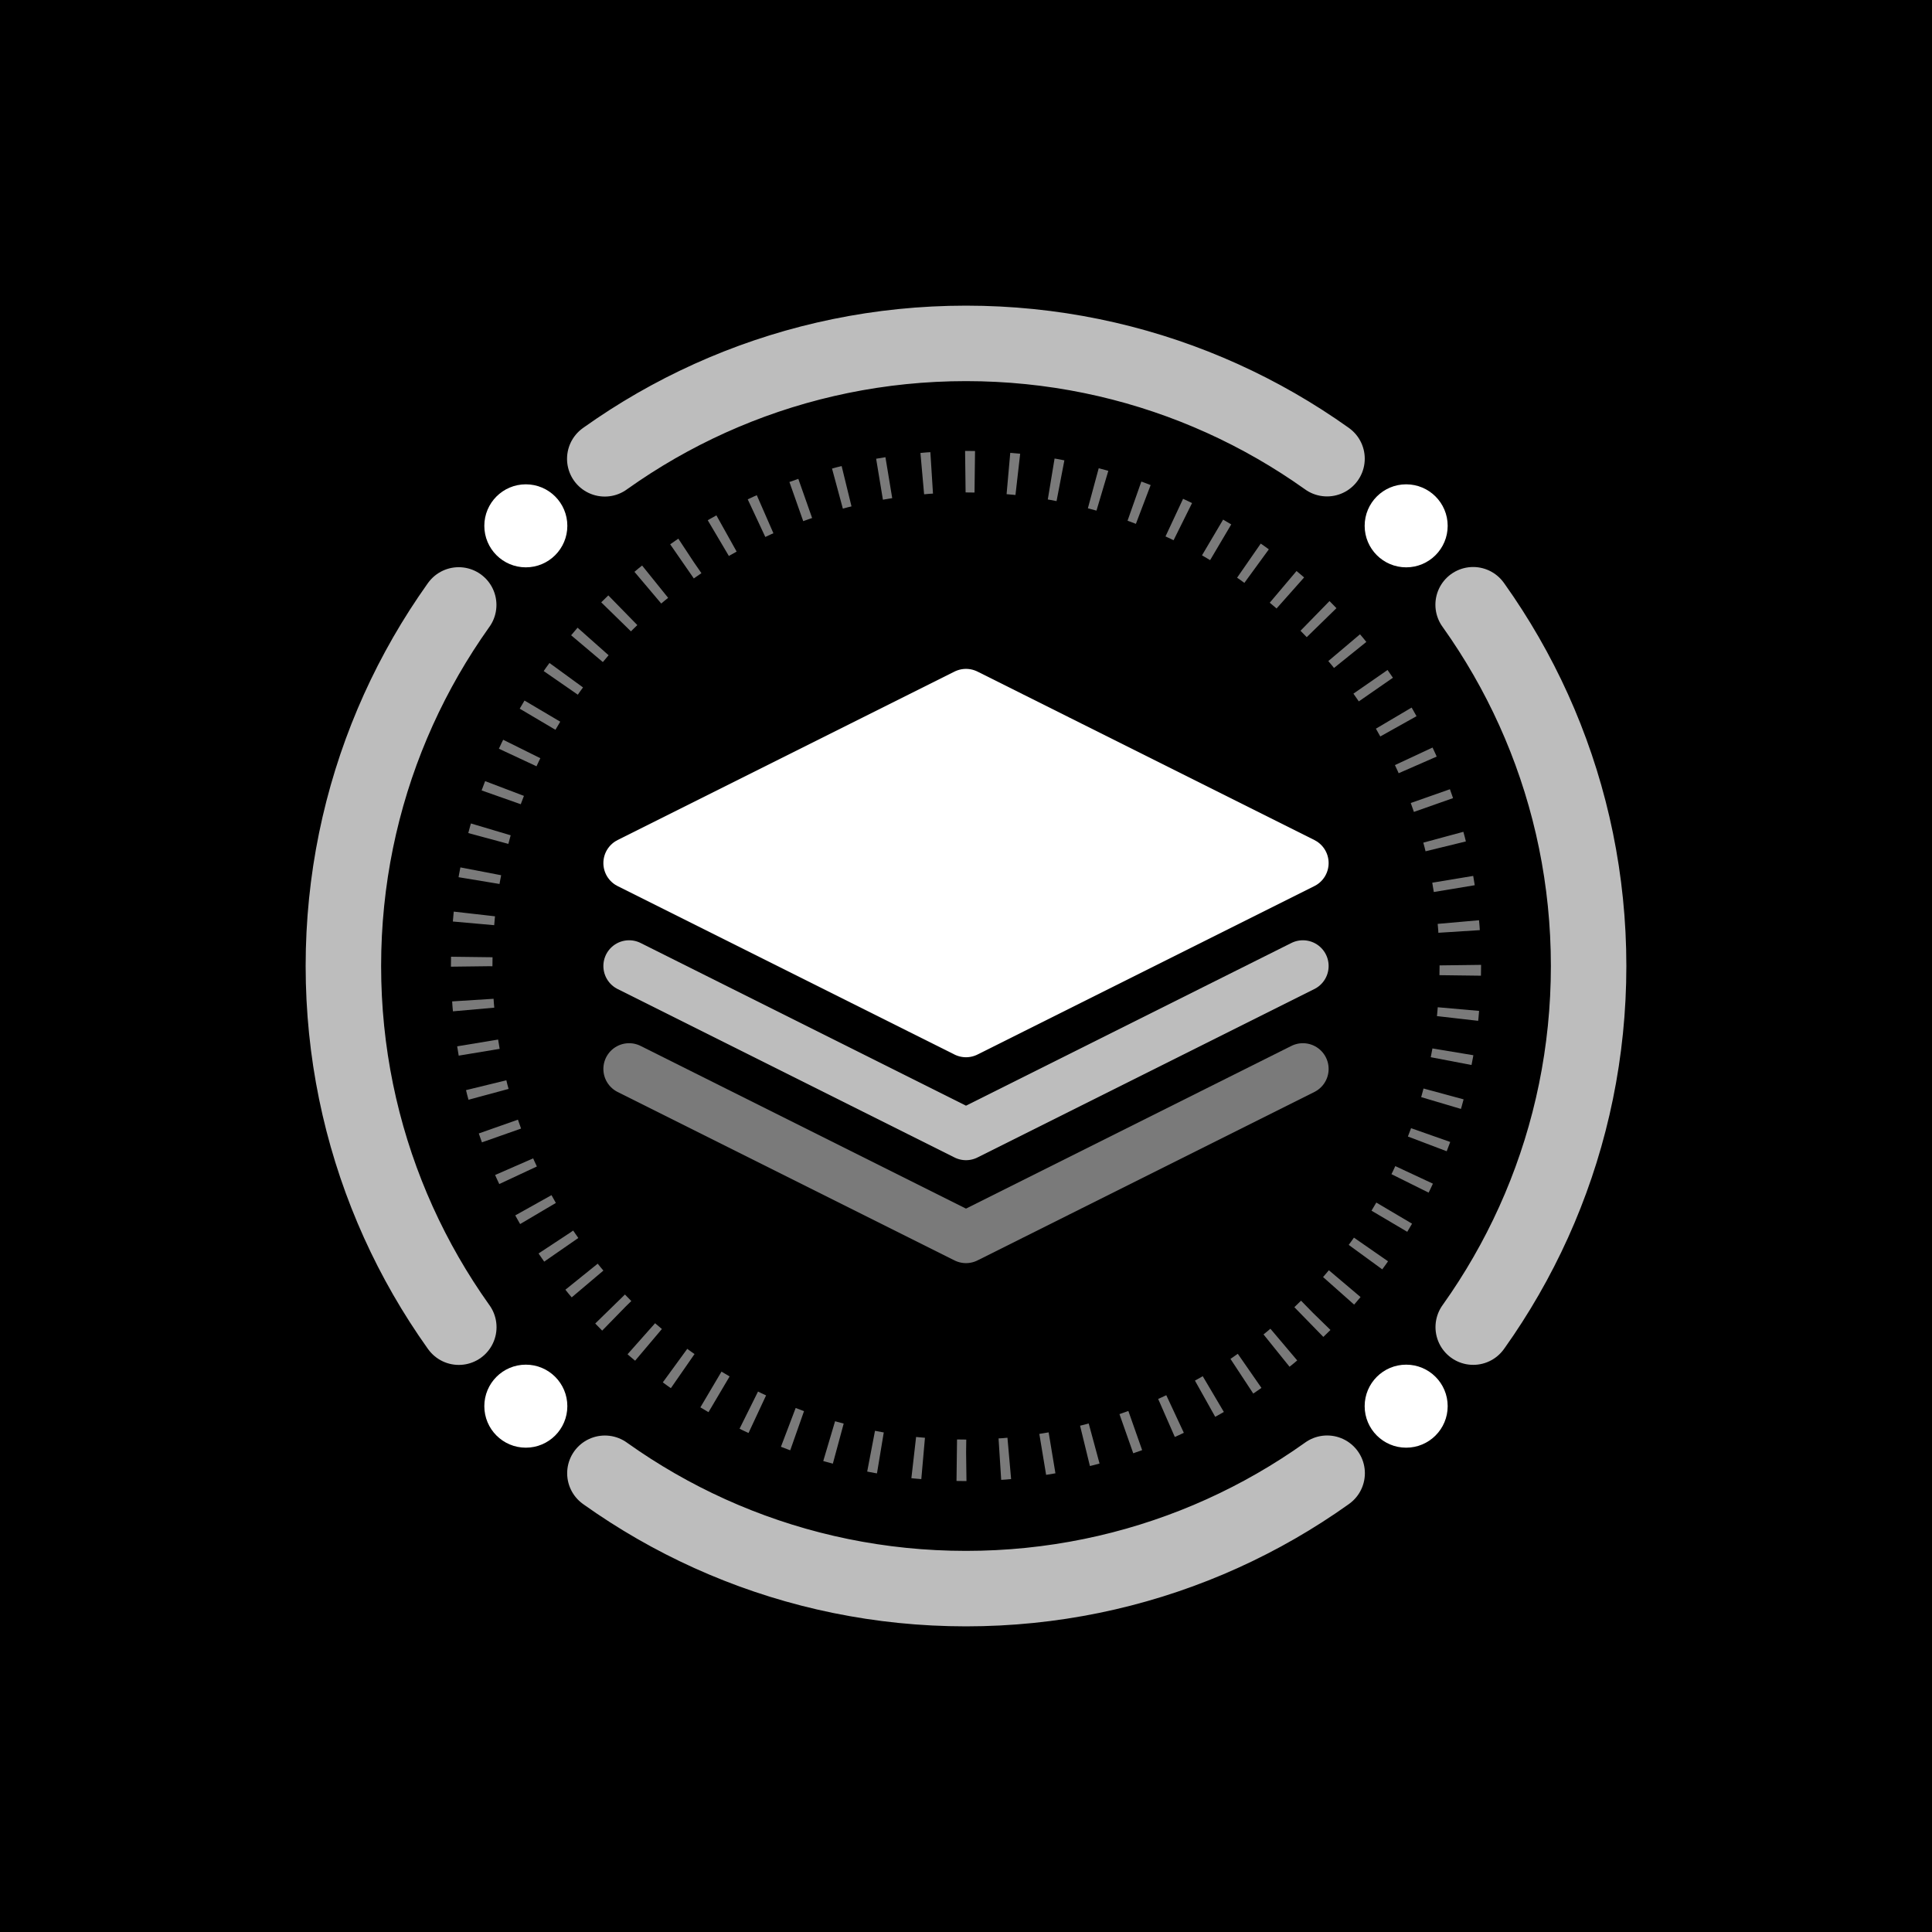
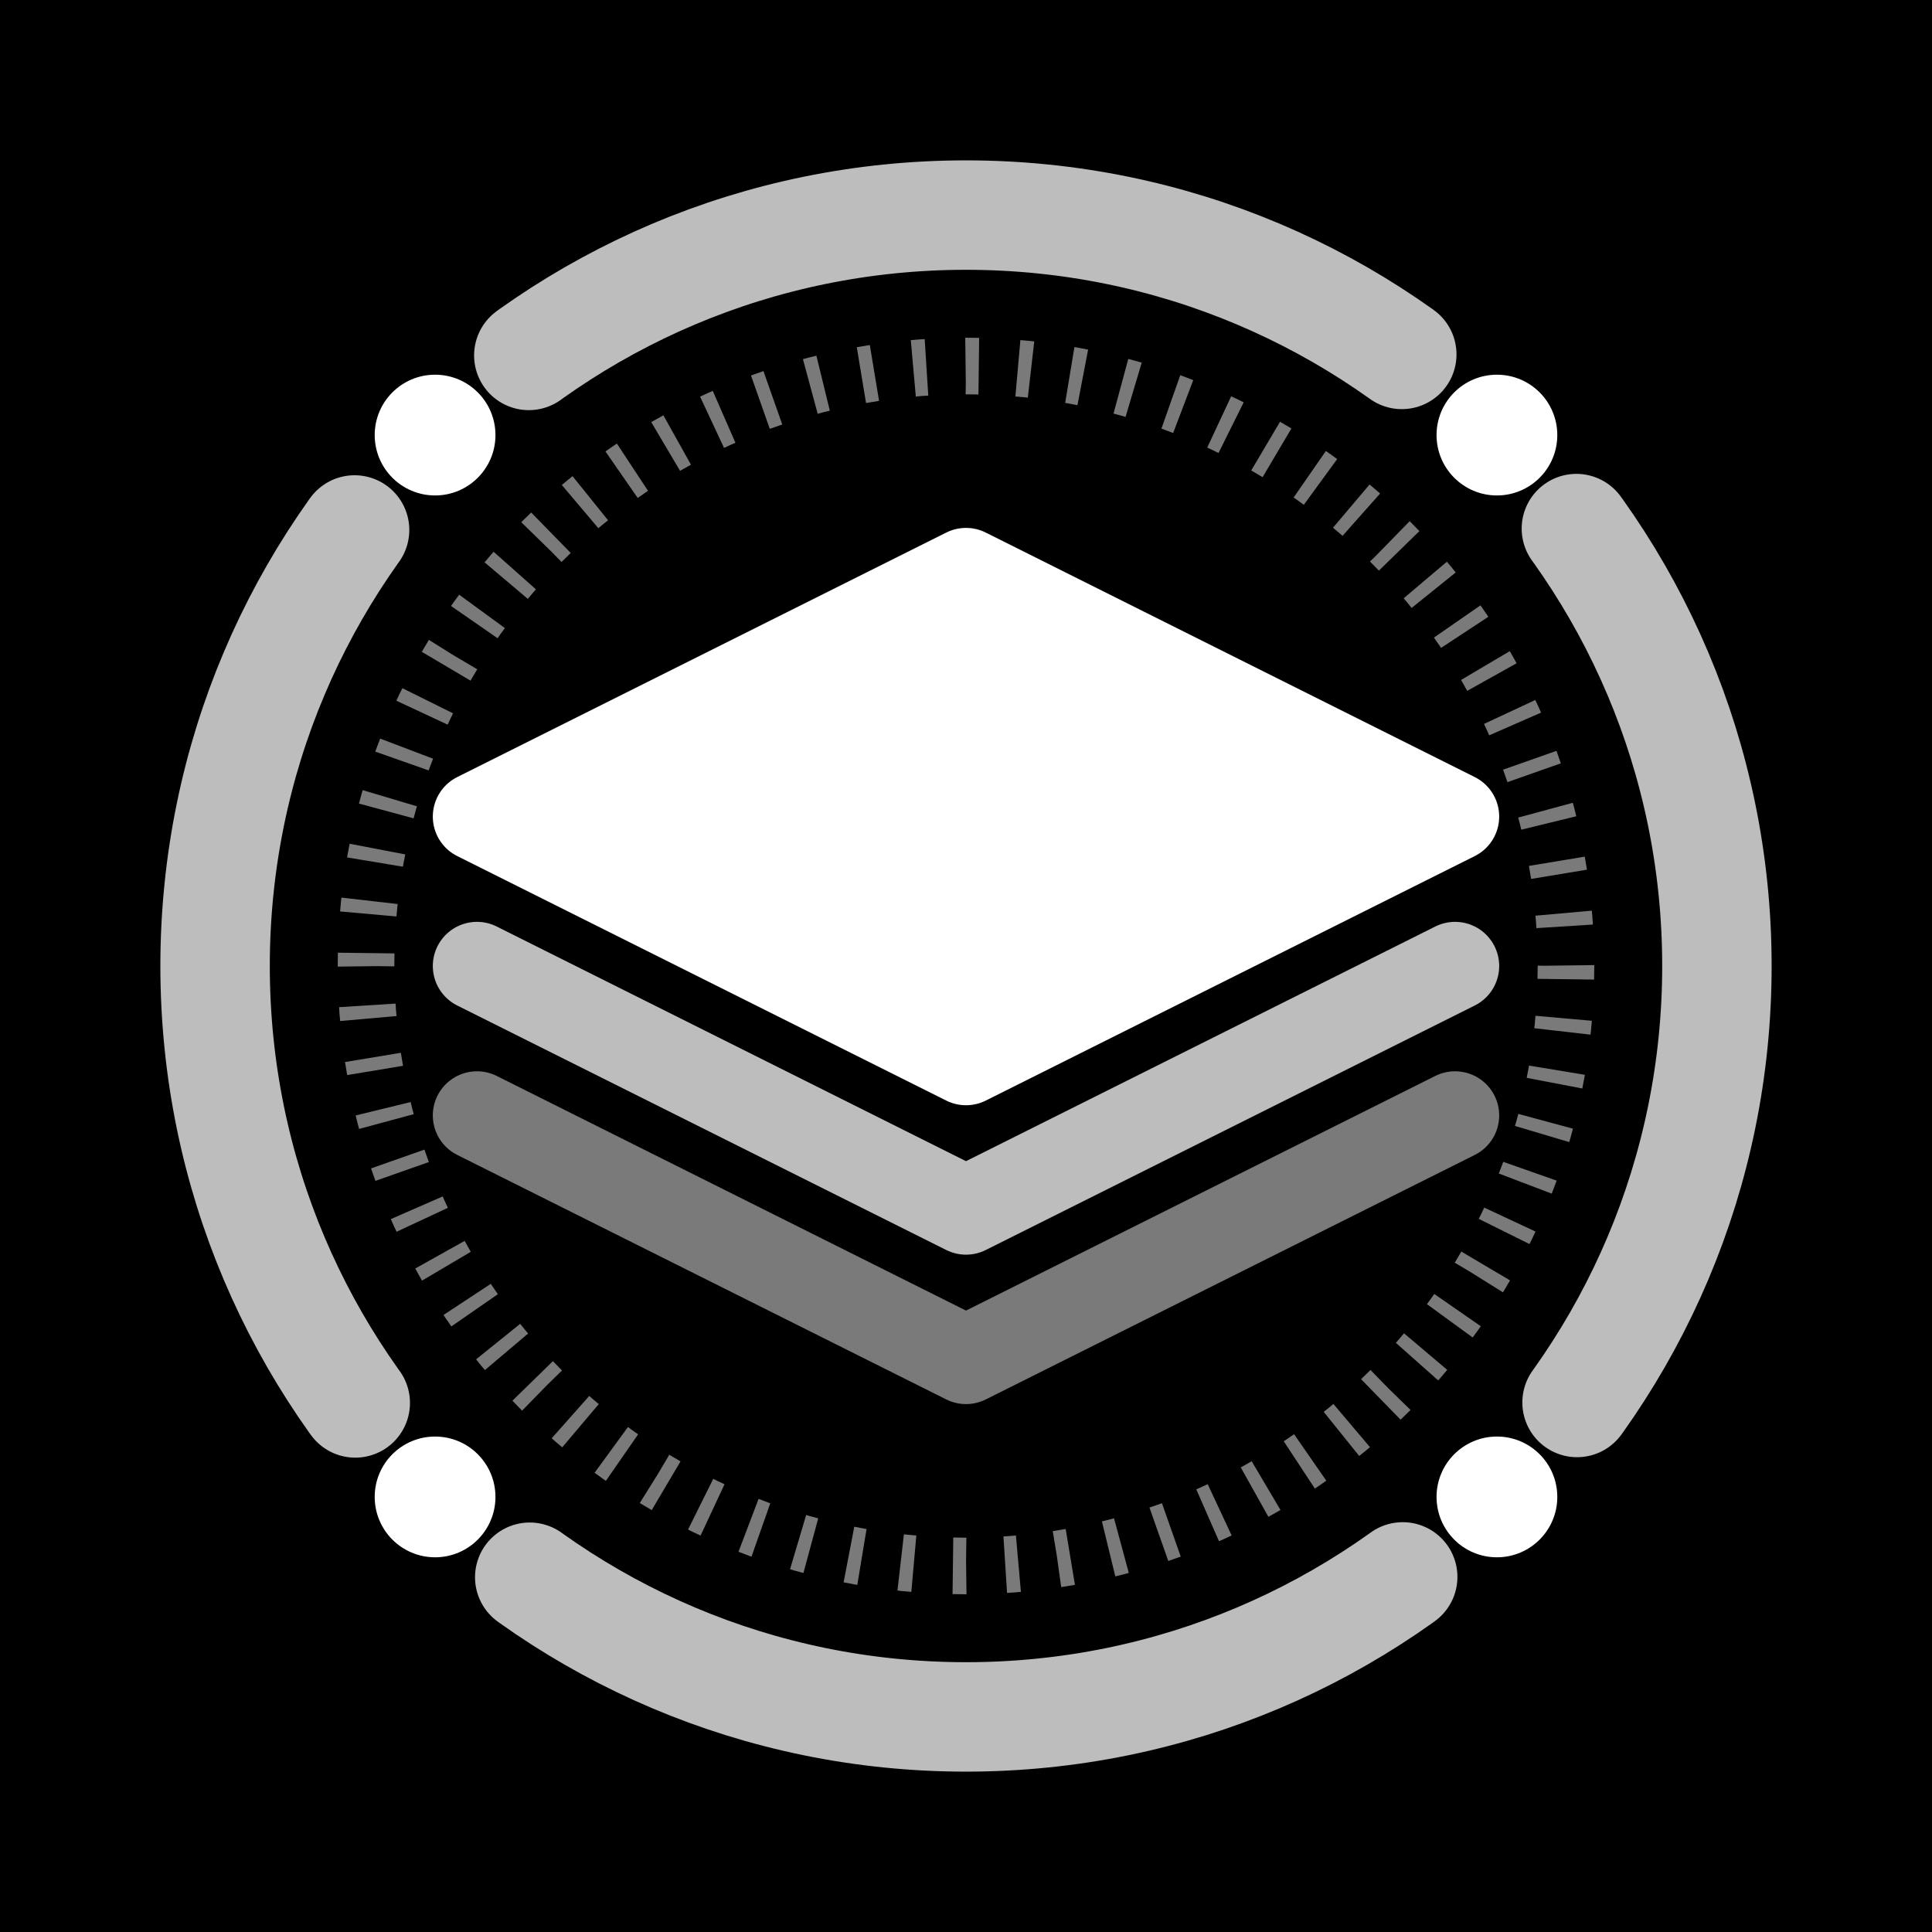
<svg xmlns="http://www.w3.org/2000/svg" viewBox="0 0 1024 1024" width="1024" height="1024">
  <defs>
    <radialGradient id="halo" cx="512" cy="512" r="420" gradientUnits="userSpaceOnUse">
      <stop offset="0" stop-color="#38d6e8" stop-opacity=".35" />
      <stop offset="1" stop-color="#38d6e8" stop-opacity="0" />
    </radialGradient>
    <filter id="gl" x="-50%" y="-50%" width="200%" height="200%">
      <feGaussianBlur stdDeviation="16" />
    </filter>
  </defs>
  <rect width="1024" height="1024" fill="#000000" />
-   <circle cx="512" cy="512" r="262" fill="none" stroke="#7a7a7a" stroke-width="22" stroke-dasharray="5 17.86" />
-   <circle cx="512" cy="512" r="330" fill="none" stroke="#bdbdbd" stroke-width="40" stroke-dasharray="408.4 110" stroke-dashoffset="204.2" stroke-linecap="round" />
+   <circle cx="512" cy="512" r="318" fill="none" stroke="#7a7a7a" stroke-width="30" stroke-dasharray="7 20.75" />
+   <circle cx="512" cy="512" r="398" fill="none" stroke="#bdbdbd" stroke-width="58" stroke-dasharray="493.8 131.3" stroke-dashoffset="246.9" stroke-linecap="round" />
  <g fill="#ffffff">
-     <circle cx="745.3" cy="745.3" r="22" />
-     <circle cx="278.7" cy="745.3" r="22" />
-     <circle cx="278.7" cy="278.7" r="22" />
-     <circle cx="745.3" cy="278.7" r="22" />
+     <circle cx="793.4" cy="793.4" r="32" />
+     <circle cx="230.6" cy="793.4" r="32" />
+     <circle cx="230.6" cy="230.6" r="32" />
+     <circle cx="793.4" cy="230.6" r="32" />
  </g>
-   <g transform="translate(512 512) scale(0.62) translate(-512 -494)">
-     <path d="M224 582L512 726L800 582" fill="none" stroke="#7a7a7a" stroke-width="44" stroke-linecap="round" stroke-linejoin="round" />
-     <path d="M224 494L512 638L800 494" fill="none" stroke="#bdbdbd" stroke-width="44" stroke-linecap="round" stroke-linejoin="round" />
-     <path d="M512 262L800 406L512 550L224 406Z" fill="#ffffff" stroke="#ffffff" stroke-width="44" stroke-linejoin="round" />
+   <g transform="translate(512 512) scale(0.9) translate(-512 -494)">
+     <path d="M224 582L512 726L800 582" fill="none" stroke="#7a7a7a" stroke-width="52" stroke-linecap="round" stroke-linejoin="round" />
+     <path d="M224 494L512 638L800 494" fill="none" stroke="#bdbdbd" stroke-width="52" stroke-linecap="round" stroke-linejoin="round" />
+     <path d="M512 262L800 406L512 550L224 406Z" fill="#ffffff" stroke="#ffffff" stroke-width="52" stroke-linejoin="round" />
  </g>
</svg>
